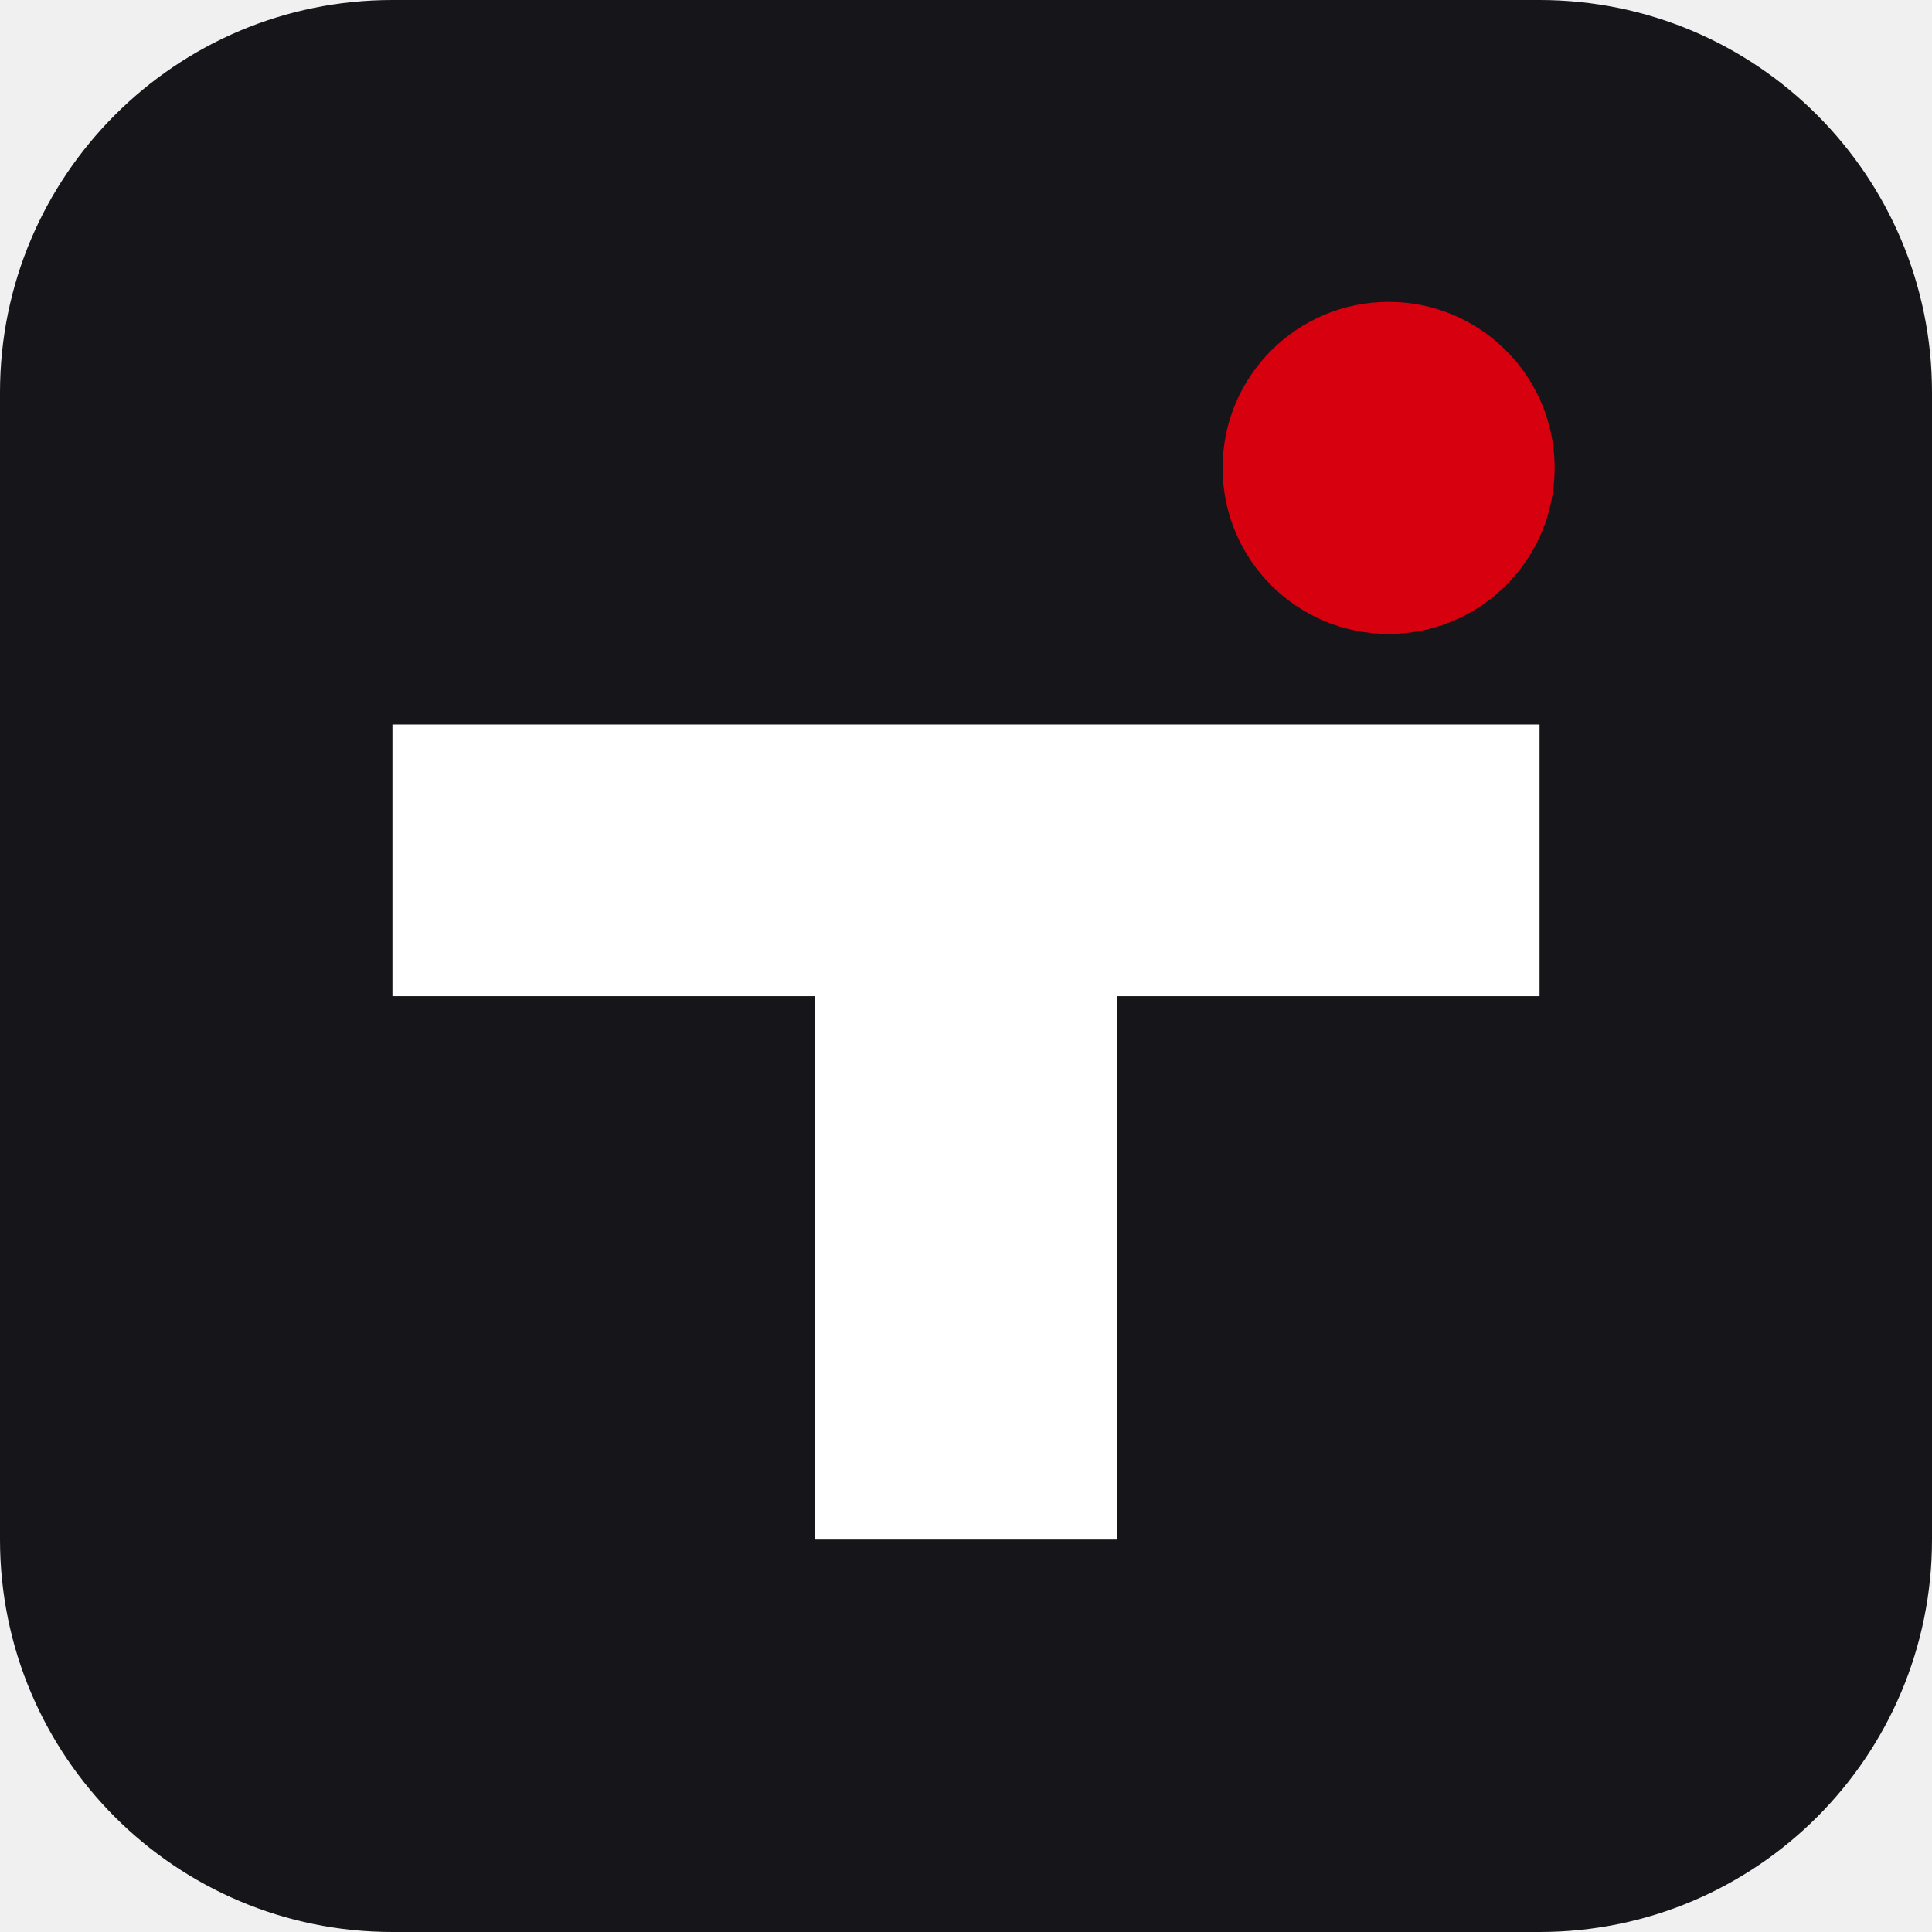
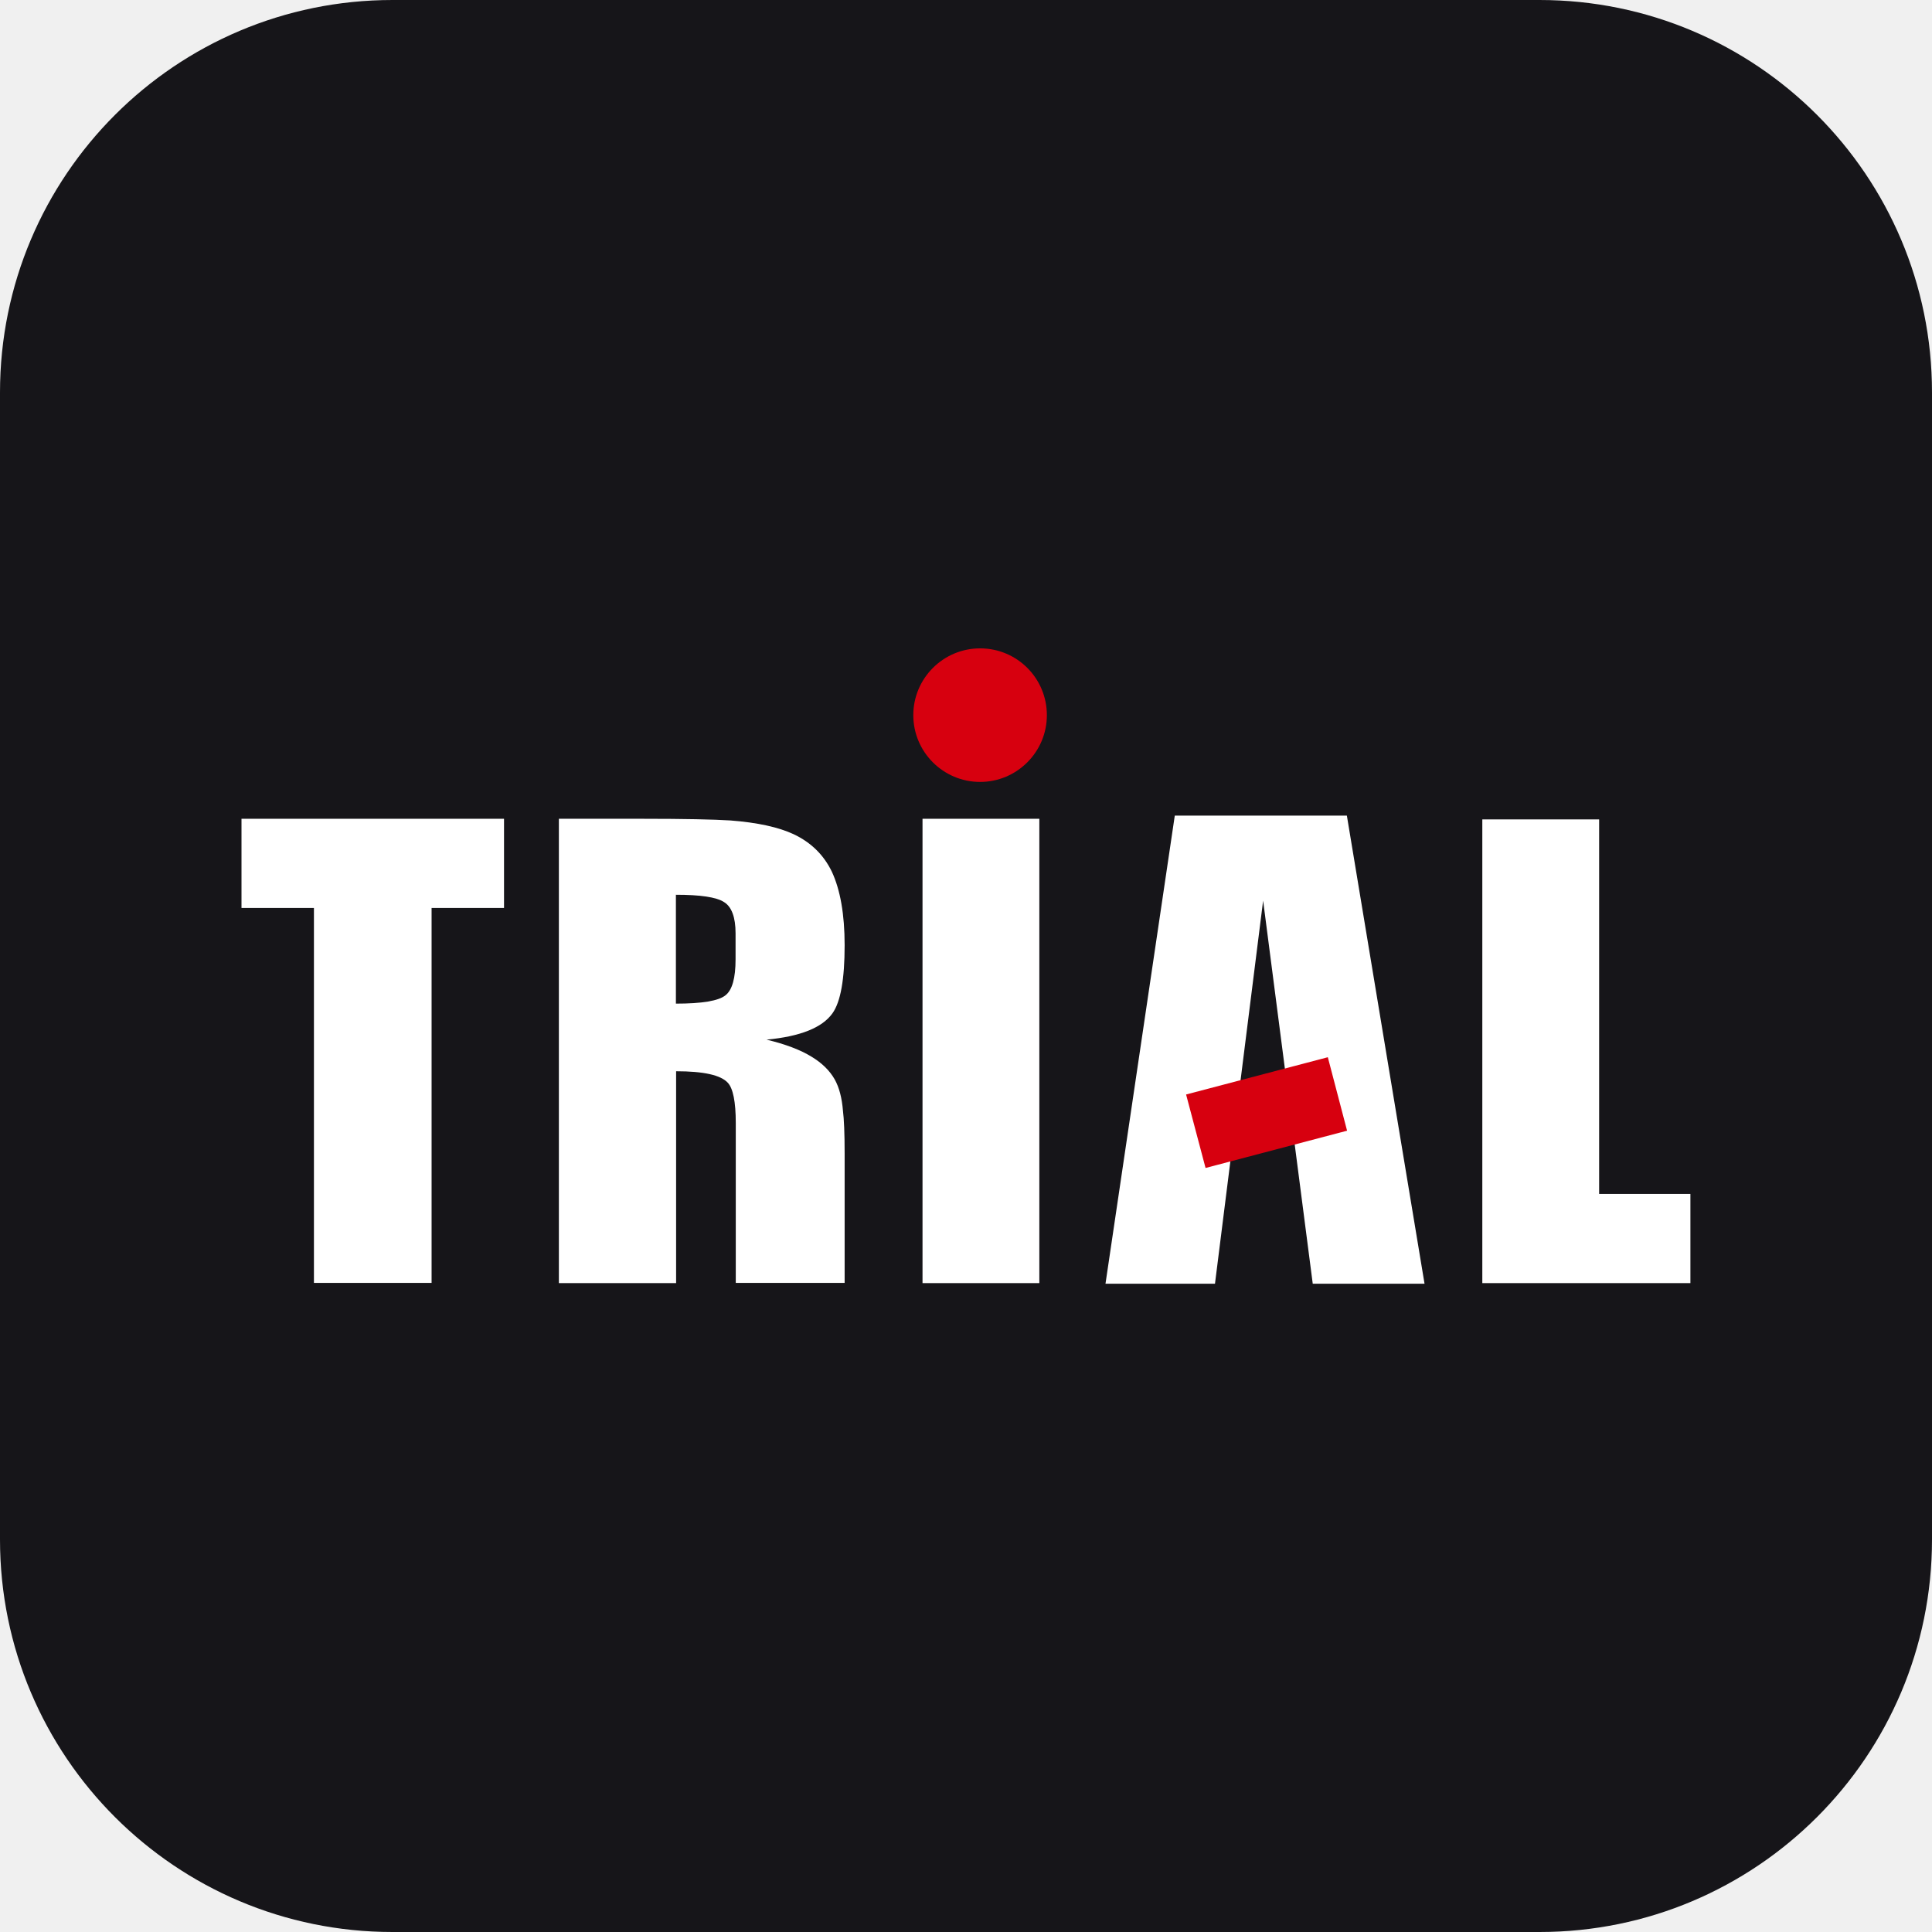
<svg xmlns="http://www.w3.org/2000/svg" viewBox="0 0 64 64" role="img" aria-label="(주)트라이얼정보통신">
  <rect width="64" height="64" rx="13" fill="#161519" />
-   <path d="M13 24H51v9H37v18H27V33H13z" fill="#fff" />
-   <circle cx="46" cy="15.5" r="5.5" fill="#D7000F" />
+   <g transform="translate(8, 20.93) scale(0.6935)">
+     <path fill="#D7000F" d="M38.47,3.98c0,1.76-1.43,3.19-3.19,3.19c-1.76,0-3.19-1.43-3.19-3.19c0-1.76,1.43-3.19,3.19-3.19 C37.05,0.79,38.47,2.22,38.47,3.98z" />
+     <path fill="#fff" d="M12.54,8.93v4.26H9.08v17.91H3.46V13.19H0V8.93H12.54z" />
+     <path fill="#fff" d="M15.15,8.93h4.01c2,0,3.4,0.03,4.19,0.08c1.3,0.1,2.3,0.32,3.03,0.66c0.82,0.39,1.43,0.98,1.82,1.79 c0.4,0.86,0.61,2.03,0.61,3.51c0,1.62-0.19,2.7-0.58,3.25c-0.49,0.69-1.54,1.11-3.15,1.26c0.91,0.22,1.62,0.49,2.14,0.81 c0.5,0.3,0.87,0.66,1.11,1.08c0.22,0.39,0.35,0.89,0.4,1.51c0.05,0.39,0.08,1.07,0.08,2.04v0.38v5.8h-5.2v-7.34v-0.3 c0-1.01-0.13-1.65-0.38-1.92c-0.34-0.37-1.16-0.55-2.47-0.55v10.12h-5.6V8.93z M20.75,17.76c1.24,0,2.04-0.13,2.37-0.4 c0.32-0.25,0.48-0.82,0.48-1.72v-1.24c0-0.77-0.19-1.27-0.55-1.49c-0.37-0.24-1.14-0.35-2.3-0.35V17.76z" />
+     <path fill="#fff" d="M38.11,8.93v22.18h-5.58V8.93H38.11z" />
+     <polygon fill="#fff" points="44.58,8.78 41.27,31.14 46.5,31.14 48.8,12.84 51.17,31.14 56.51,31.14 52.8,8.78" />
+     <polygon fill="#D7000F" points="45.12,22.1 51.89,20.32 52.81,23.83 46.05,25.61" />
+     <path fill="#fff" d="M64.85,8.96v17.89h4.36v4.26h-9.94V8.96H64.85z" />
+   </g>
</svg>
